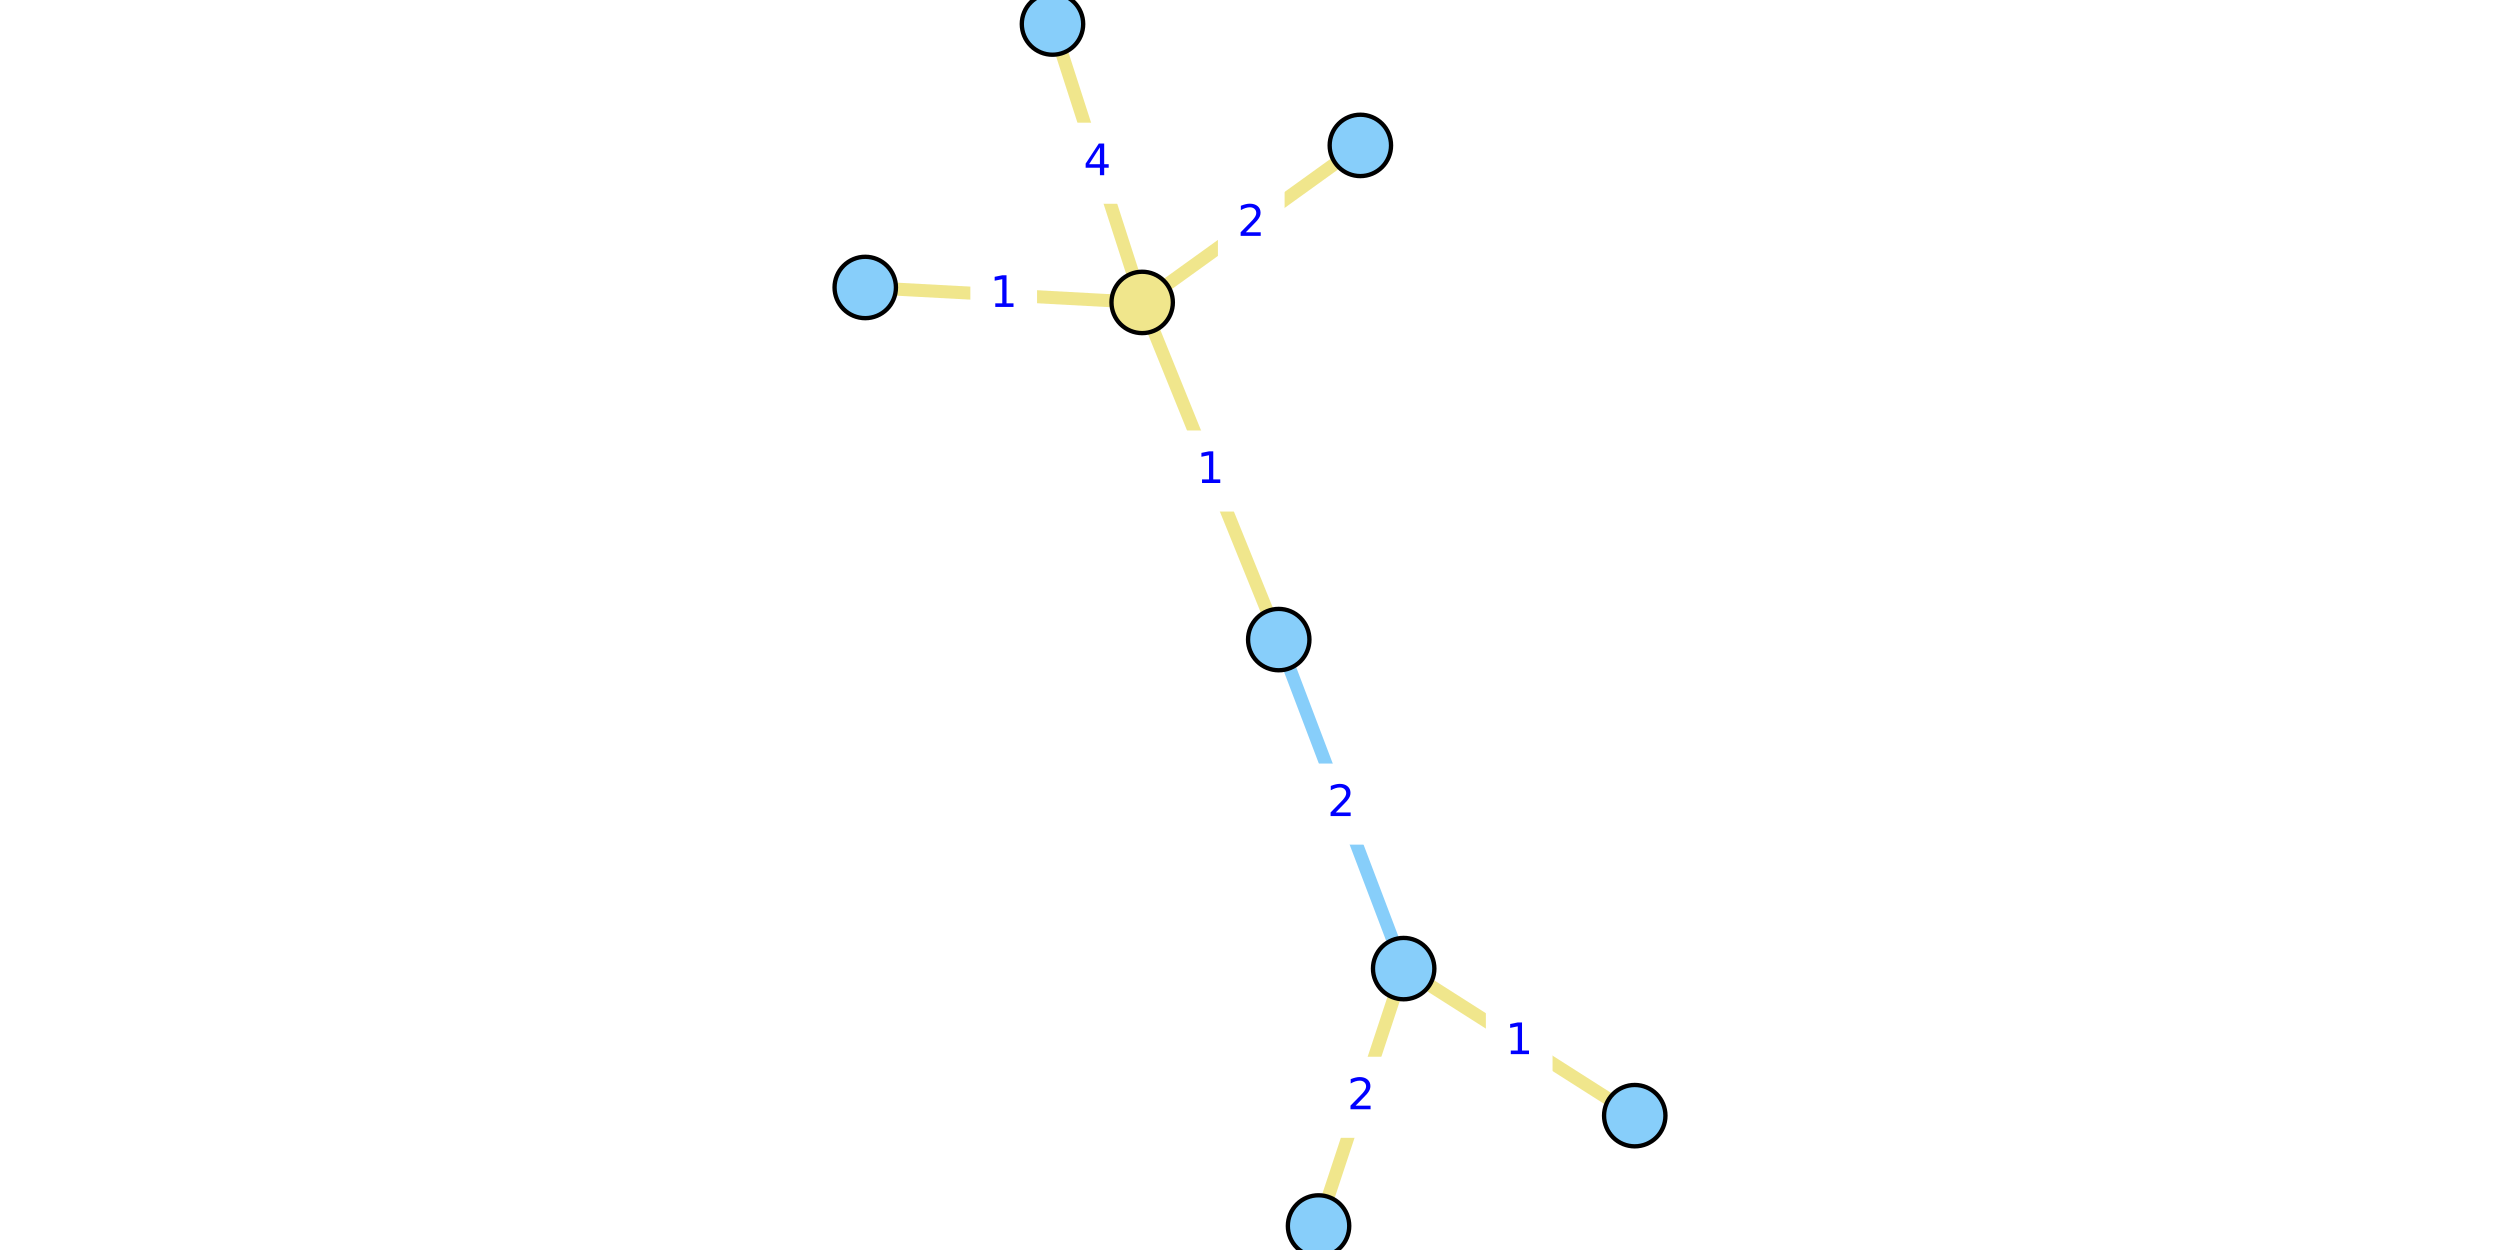
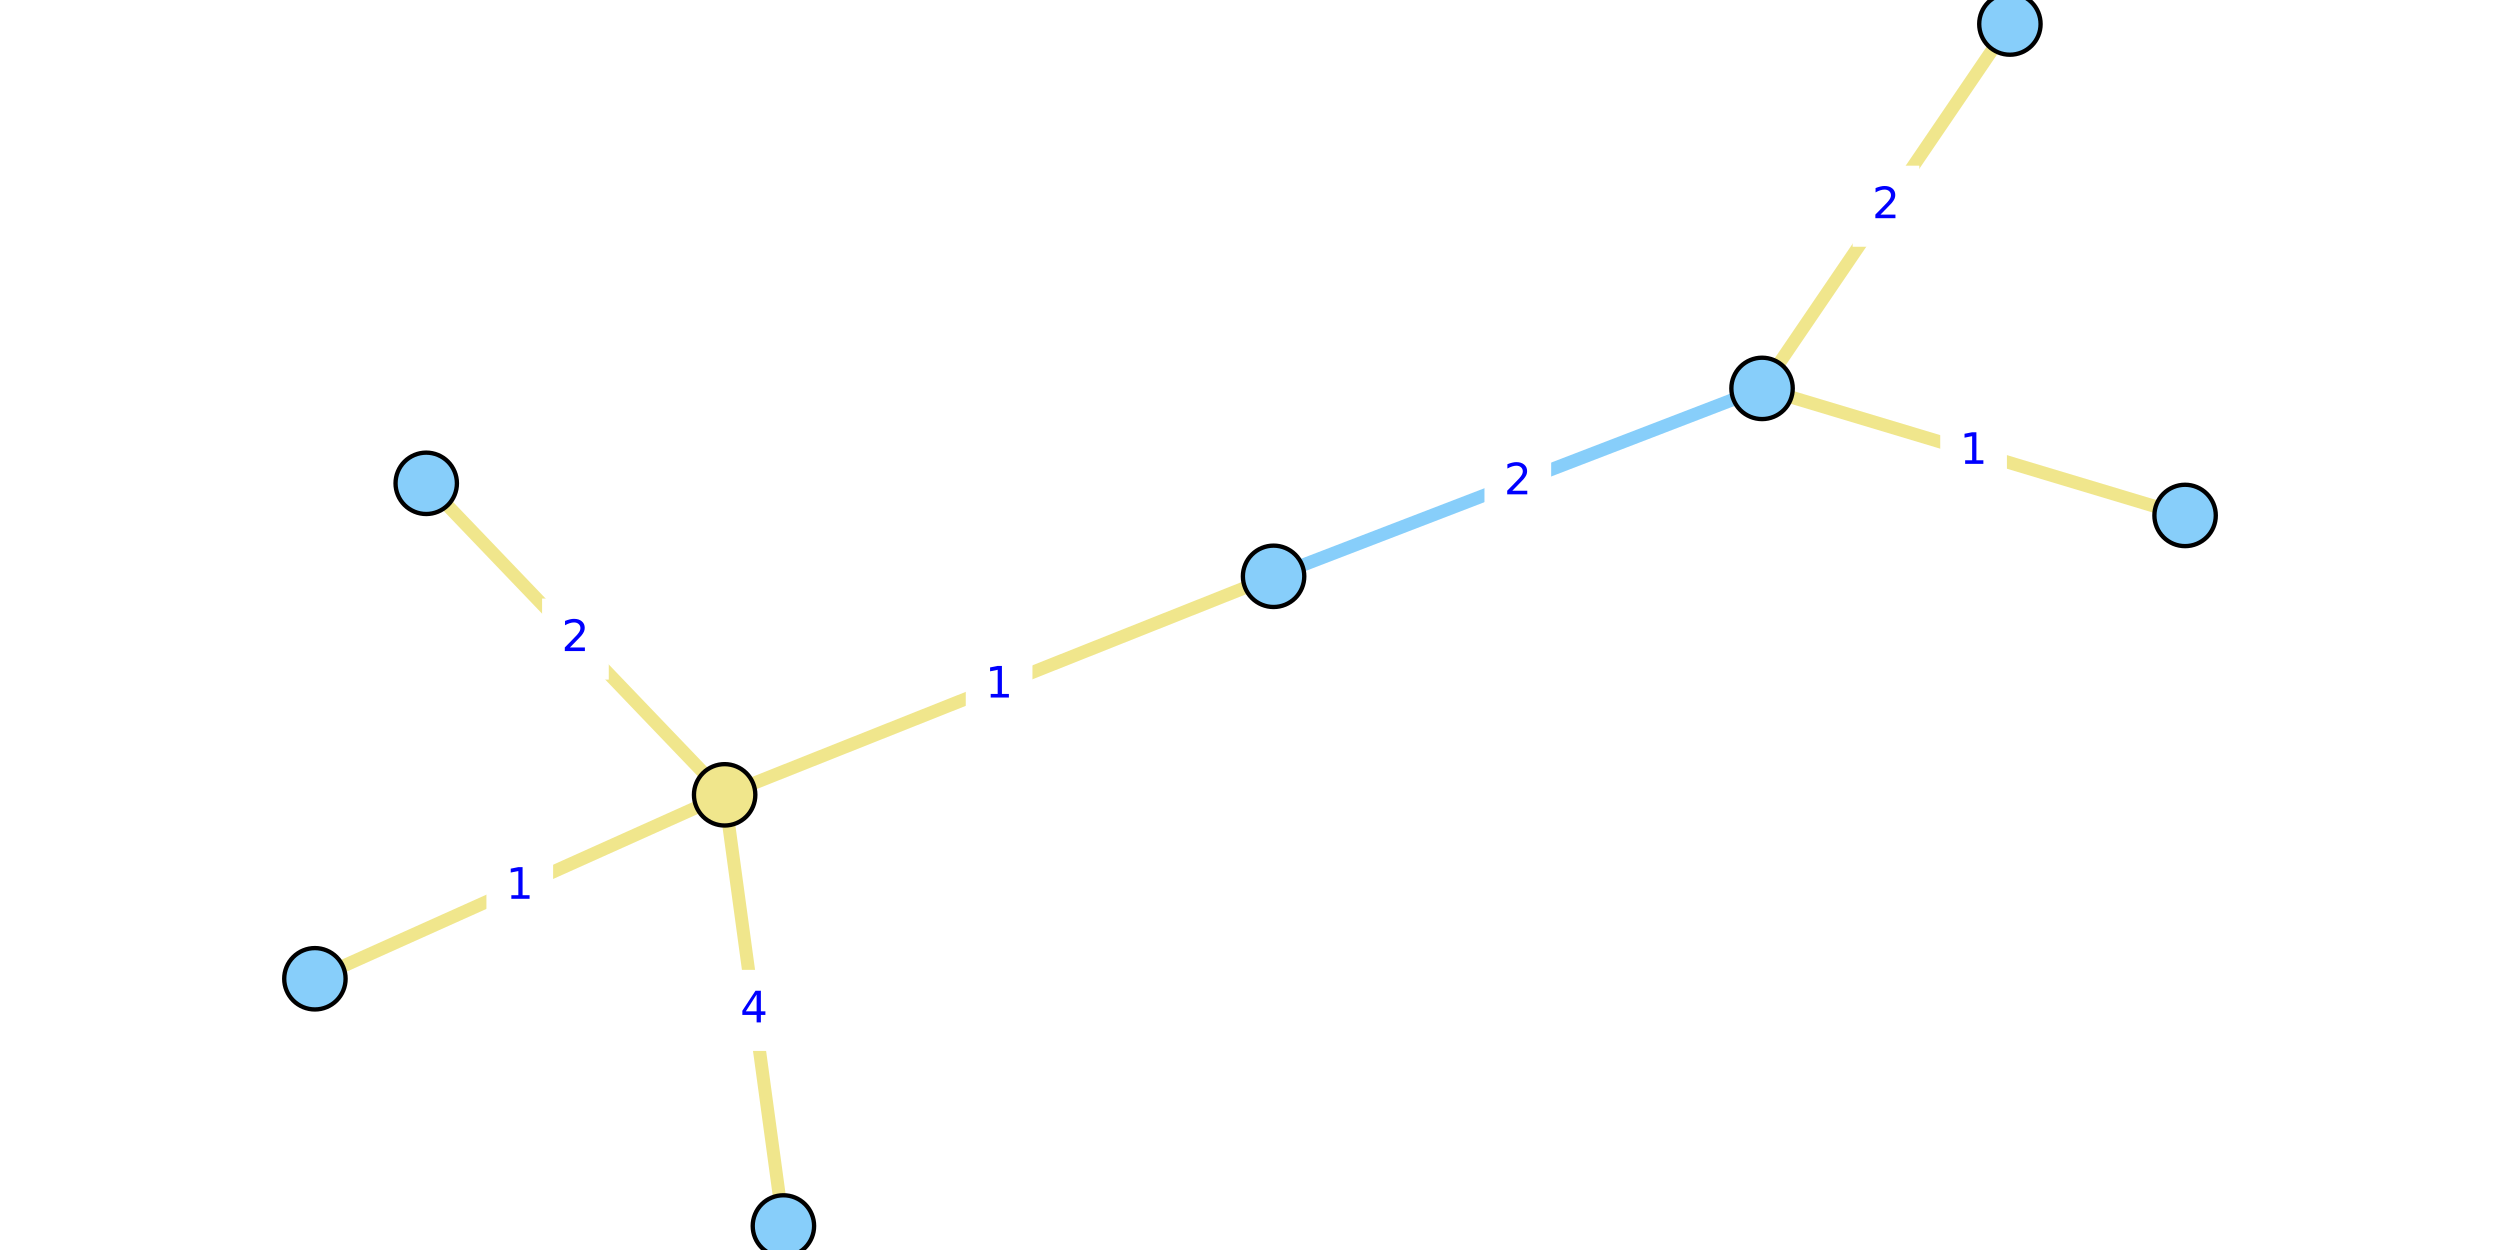
<svg xmlns="http://www.w3.org/2000/svg" xmlns:xlink="http://www.w3.org/1999/xlink" width="576pt" height="288pt" viewBox="0 0 576 288" version="1.1">
  <defs>
    <style type="text/css">*{stroke-linejoin: round; stroke-linecap: butt}</style>
  </defs>
  <g id="figure_1">
    <g id="patch_1">
      <path d="M 0 288  L 576 288  L 576 0  L 0 0  z " style="fill: #ffffff" />
    </g>
    <g id="axes_1">
      <g id="patch_2">
-         <path d="M 195.808 288  L 380.192 288  L 380.192 0  L 195.808 0  z " style="fill: #ffffff" />
+         <path d="M 63.936 288  L 512.064 288  L 512.064 0  L 63.936 0  z " style="fill: #ffffff" />
      </g>
      <g id="matplotlib.axis_1" />
      <g id="matplotlib.axis_2" />
      <g id="line2d_1">
-         <path d="M 323.405 223.166  L 294.622 147.362  " clip-path="url(#pdecf621115)" style="fill: none; stroke: #87cefa; stroke-width: 3; stroke-linecap: square" />
+         <path d="M 405.977 89.487  L 293.433 132.783  " clip-path="url(#p69ca31a168)" style="fill: none; stroke: #87cefa; stroke-width: 3; stroke-linecap: square" />
      </g>
      <g id="line2d_2">
-         <path d="M 313.426 33.502  L 263.156 69.68  " clip-path="url(#pdecf621115)" style="fill: none; stroke: #f0e68c; stroke-width: 3; stroke-linecap: square" />
+         <path d="M 98.203 111.357  L 166.957 183.129  " clip-path="url(#p69ca31a168)" style="fill: none; stroke: #f0e68c; stroke-width: 3; stroke-linecap: square" />
      </g>
      <g id="line2d_3">
-         <path d="M 242.494 5.538  L 263.156 69.68  " clip-path="url(#pdecf621115)" style="fill: none; stroke: #f0e68c; stroke-width: 3; stroke-linecap: square" />
+         <path d="M 180.497 282.462  L 166.957 183.129  " clip-path="url(#p69ca31a168)" style="fill: none; stroke: #f0e68c; stroke-width: 3; stroke-linecap: square" />
      </g>
      <g id="line2d_4">
-         <path d="M 263.156 69.68  L 199.353 66.233  " clip-path="url(#pdecf621115)" style="fill: none; stroke: #f0e68c; stroke-width: 3; stroke-linecap: square" />
+         <path d="M 166.957 183.129  L 72.554 225.509  " clip-path="url(#p69ca31a168)" style="fill: none; stroke: #f0e68c; stroke-width: 3; stroke-linecap: square" />
      </g>
      <g id="line2d_5">
-         <path d="M 263.156 69.68  L 294.622 147.362  " clip-path="url(#pdecf621115)" style="fill: none; stroke: #f0e68c; stroke-width: 3; stroke-linecap: square" />
+         <path d="M 166.957 183.129  L 293.433 132.783  " clip-path="url(#p69ca31a168)" style="fill: none; stroke: #f0e68c; stroke-width: 3; stroke-linecap: square" />
      </g>
      <g id="line2d_6">
-         <path d="M 376.647 257.048  L 323.405 223.166  " clip-path="url(#pdecf621115)" style="fill: none; stroke: #f0e68c; stroke-width: 3; stroke-linecap: square" />
+         <path d="M 503.446 118.759  L 405.977 89.487  " clip-path="url(#p69ca31a168)" style="fill: none; stroke: #f0e68c; stroke-width: 3; stroke-linecap: square" />
      </g>
      <g id="line2d_7">
-         <path d="M 323.405 223.166  L 303.793 282.462  " clip-path="url(#pdecf621115)" style="fill: none; stroke: #f0e68c; stroke-width: 3; stroke-linecap: square" />
+         <path d="M 405.977 89.487  L 463.082 5.538  " clip-path="url(#p69ca31a168)" style="fill: none; stroke: #f0e68c; stroke-width: 3; stroke-linecap: square" />
      </g>
      <g id="text_1">
        <g id="patch_3">
-           <path d="M 301.832 194.103  L 316.195 194.103  L 316.195 176.425  L 301.832 176.425  z " style="fill: #ffffff; stroke: #ffffff; stroke-linejoin: miter" />
+           <path d="M 342.523 119.974  L 356.886 119.974  L 356.886 102.296  L 342.523 102.296  z " style="fill: #ffffff; stroke: #ffffff; stroke-linejoin: miter" />
        </g>
-         <g style="fill: #0000ff" transform="translate(305.8321 188.0231)scale(0.1 -0.1)">
+         <g style="fill: #0000ff" transform="translate(346.5234 113.8941) scale(0.1 -0.1)">
          <defs>
            <path id="DejaVuSans-32" d="M 1228 531  L 3431 531  L 3431 0  L 469 0  L 469 531  Q 828 903 1448 1529  Q 2069 2156 2228 2338  Q 2531 2678 2651 2914  Q 2772 3150 2772 3378  Q 2772 3750 2511 3984  Q 2250 4219 1831 4219  Q 1534 4219 1204 4116  Q 875 4013 500 3803  L 500 4441  Q 881 4594 1212 4672  Q 1544 4750 1819 4750  Q 2544 4750 2975 4387  Q 3406 4025 3406 3419  Q 3406 3131 3298 2873  Q 3191 2616 2906 2266  Q 2828 2175 2409 1742  Q 1991 1309 1228 531  z " transform="scale(0.015625)" />
          </defs>
          <use xlink:href="#DejaVuSans-32" />
        </g>
      </g>
      <g id="text_2">
        <g id="patch_4">
-           <path d="M 281.11 60.43  L 295.472 60.43  L 295.472 42.752  L 281.11 42.752  z " style="fill: #ffffff; stroke: #ffffff; stroke-linejoin: miter" />
+           <path d="M 125.399 156.082  L 139.761 156.082  L 139.761 138.404  L 125.399 138.404  z " style="fill: #ffffff; stroke: #ffffff; stroke-linejoin: miter" />
        </g>
-         <g style="fill: #0000ff" transform="translate(285.1099 54.35043)scale(0.1 -0.1)">
+         <g style="fill: #0000ff" transform="translate(129.399 150.0024) scale(0.1 -0.1)">
          <use xlink:href="#DejaVuSans-32" />
        </g>
      </g>
      <g id="text_3">
        <g id="patch_5">
-           <path d="M 245.644 46.448  L 260.006 46.448  L 260.006 28.77  L 245.644 28.77  z " style="fill: #ffffff; stroke: #ffffff; stroke-linejoin: miter" />
+           <path d="M 166.546 241.634  L 180.908 241.634  L 180.908 223.956  L 166.546 223.956  z " style="fill: #ffffff; stroke: #ffffff; stroke-linejoin: miter" />
        </g>
-         <g style="fill: #0000ff" transform="translate(249.6438 40.36867)scale(0.1 -0.1)">
+         <g style="fill: #0000ff" transform="translate(170.5459 235.5546) scale(0.1 -0.1)">
          <defs>
            <path id="DejaVuSans-34" d="M 2419 4116  L 825 1625  L 2419 1625  L 2419 4116  z M 2253 4666  L 3047 4666  L 3047 1625  L 3713 1625  L 3713 1100  L 3047 1100  L 3047 0  L 2419 0  L 2419 1100  L 313 1100  L 313 1709  L 2253 4666  z " transform="scale(0.015625)" />
          </defs>
          <use xlink:href="#DejaVuSans-34" />
        </g>
      </g>
      <g id="text_4">
        <g id="patch_6">
-           <path d="M 224.073 76.796  L 238.436 76.796  L 238.436 59.117  L 224.073 59.117  z " style="fill: #ffffff; stroke: #ffffff; stroke-linejoin: miter" />
+           <path d="M 112.574 213.158  L 126.937 213.158  L 126.937 195.48  L 112.574 195.48  z " style="fill: #ffffff; stroke: #ffffff; stroke-linejoin: miter" />
        </g>
-         <g style="fill: #0000ff" transform="translate(228.0735 70.71582)scale(0.1 -0.1)">
+         <g style="fill: #0000ff" transform="translate(116.5741 207.0782) scale(0.1 -0.1)">
          <defs>
            <path id="DejaVuSans-31" d="M 794 531  L 1825 531  L 1825 4091  L 703 3866  L 703 4441  L 1819 4666  L 2450 4666  L 2450 531  L 3481 531  L 3481 0  L 794 0  L 794 531  z " transform="scale(0.015625)" />
          </defs>
          <use xlink:href="#DejaVuSans-31" />
        </g>
      </g>
      <g id="text_5">
        <g id="patch_7">
-           <path d="M 271.708 117.36  L 286.07 117.36  L 286.07 99.682  L 271.708 99.682  z " style="fill: #ffffff; stroke: #ffffff; stroke-linejoin: miter" />
+           <path d="M 223.014 166.795  L 237.376 166.795  L 237.376 149.117  L 223.014 149.117  z " style="fill: #ffffff; stroke: #ffffff; stroke-linejoin: miter" />
        </g>
-         <g style="fill: #0000ff" transform="translate(275.7075 111.2803)scale(0.1 -0.1)">
+         <g style="fill: #0000ff" transform="translate(227.0135 160.7152) scale(0.1 -0.1)">
          <use xlink:href="#DejaVuSans-31" />
        </g>
      </g>
      <g id="text_6">
        <g id="patch_8">
-           <path d="M 342.845 248.946  L 357.207 248.946  L 357.207 231.268  L 342.845 231.268  z " style="fill: #ffffff; stroke: #ffffff; stroke-linejoin: miter" />
+           <path d="M 447.53 112.962  L 461.893 112.962  L 461.893 95.284  L 447.53 95.284  z " style="fill: #ffffff; stroke: #ffffff; stroke-linejoin: miter" />
        </g>
-         <g style="fill: #0000ff" transform="translate(346.8447 242.8662)scale(0.1 -0.1)">
+         <g style="fill: #0000ff" transform="translate(451.5302 106.8823) scale(0.1 -0.1)">
          <use xlink:href="#DejaVuSans-31" />
        </g>
      </g>
      <g id="text_7">
        <g id="patch_9">
-           <path d="M 306.418 261.653  L 320.78 261.653  L 320.78 243.975  L 306.418 243.975  z " style="fill: #ffffff; stroke: #ffffff; stroke-linejoin: miter" />
+           <path d="M 427.348 56.352  L 441.71 56.352  L 441.71 38.673  L 427.348 38.673  z " style="fill: #ffffff; stroke: #ffffff; stroke-linejoin: miter" />
        </g>
-         <g style="fill: #0000ff" transform="translate(310.4177 255.573)scale(0.1 -0.1)">
+         <g style="fill: #0000ff" transform="translate(431.3479 50.27191) scale(0.1 -0.1)">
          <use xlink:href="#DejaVuSans-32" />
        </g>
      </g>
      <g id="PathCollection_1">
        <defs>
-           <path id="C0_0_d3cbcb4f56" d="M 0 7.071  C 1.875 7.071 3.674 6.326 5 5  C 6.326 3.674 7.071 1.875 7.071 -0  C 7.071 -1.875 6.326 -3.674 5 -5  C 3.674 -6.326 1.875 -7.071 0 -7.071  C -1.875 -7.071 -3.674 -6.326 -5 -5  C -6.326 -3.674 -7.071 -1.875 -7.071 0  C -7.071 1.875 -6.326 3.674 -5 5  C -3.674 6.326 -1.875 7.071 0 7.071  z " />
+           <path id="C0_0_804644c5be" d="M 0 7.071  C 1.875 7.071 3.674 6.326 5 5  C 6.326 3.674 7.071 1.875 7.071 -0  C 7.071 -1.875 6.326 -3.674 5 -5  C 3.674 -6.326 1.875 -7.071 0 -7.071  C -1.875 -7.071 -3.674 -6.326 -5 -5  C -6.326 -3.674 -7.071 -1.875 -7.071 0  C -7.071 1.875 -6.326 3.674 -5 5  C -3.674 6.326 -1.875 7.071 0 7.071  z " />
        </defs>
-         <use xlink:href="#C0_0_d3cbcb4f56" x="313.426" y="33.502" style="fill: #87cefa; stroke: #000000" />
-         <use xlink:href="#C0_0_d3cbcb4f56" x="242.494" y="5.538" style="fill: #87cefa; stroke: #000000" />
-         <use xlink:href="#C0_0_d3cbcb4f56" x="376.647" y="257.048" style="fill: #87cefa; stroke: #000000" />
-         <use xlink:href="#C0_0_d3cbcb4f56" x="323.405" y="223.166" style="fill: #87cefa; stroke: #000000" />
-         <use xlink:href="#C0_0_d3cbcb4f56" x="199.353" y="66.233" style="fill: #87cefa; stroke: #000000" />
-         <use xlink:href="#C0_0_d3cbcb4f56" x="294.622" y="147.362" style="fill: #87cefa; stroke: #000000" />
-         <use xlink:href="#C0_0_d3cbcb4f56" x="303.793" y="282.462" style="fill: #87cefa; stroke: #000000" />
-         <use xlink:href="#C0_0_d3cbcb4f56" x="263.156" y="69.68" style="fill: #f0e68c; stroke: #000000" />
+         <use xlink:href="#C0_0_804644c5be" x="98.203" y="111.357" style="fill: #87cefa; stroke: #000000" />
+         <use xlink:href="#C0_0_804644c5be" x="180.497" y="282.462" style="fill: #87cefa; stroke: #000000" />
+         <use xlink:href="#C0_0_804644c5be" x="503.446" y="118.759" style="fill: #87cefa; stroke: #000000" />
+         <use xlink:href="#C0_0_804644c5be" x="405.977" y="89.487" style="fill: #87cefa; stroke: #000000" />
+         <use xlink:href="#C0_0_804644c5be" x="72.554" y="225.509" style="fill: #87cefa; stroke: #000000" />
+         <use xlink:href="#C0_0_804644c5be" x="293.433" y="132.783" style="fill: #87cefa; stroke: #000000" />
+         <use xlink:href="#C0_0_804644c5be" x="463.082" y="5.538" style="fill: #87cefa; stroke: #000000" />
+         <use xlink:href="#C0_0_804644c5be" x="166.957" y="183.129" style="fill: #f0e68c; stroke: #000000" />
      </g>
    </g>
  </g>
  <defs>
-     <clipPath id="pdecf621115">
-       <rect x="195.808" y="0" width="184.385" height="288" />
+     <clipPath id="p69ca31a168">
+       <rect x="63.936" y="0" width="448.128" height="288" />
    </clipPath>
  </defs>
</svg>
